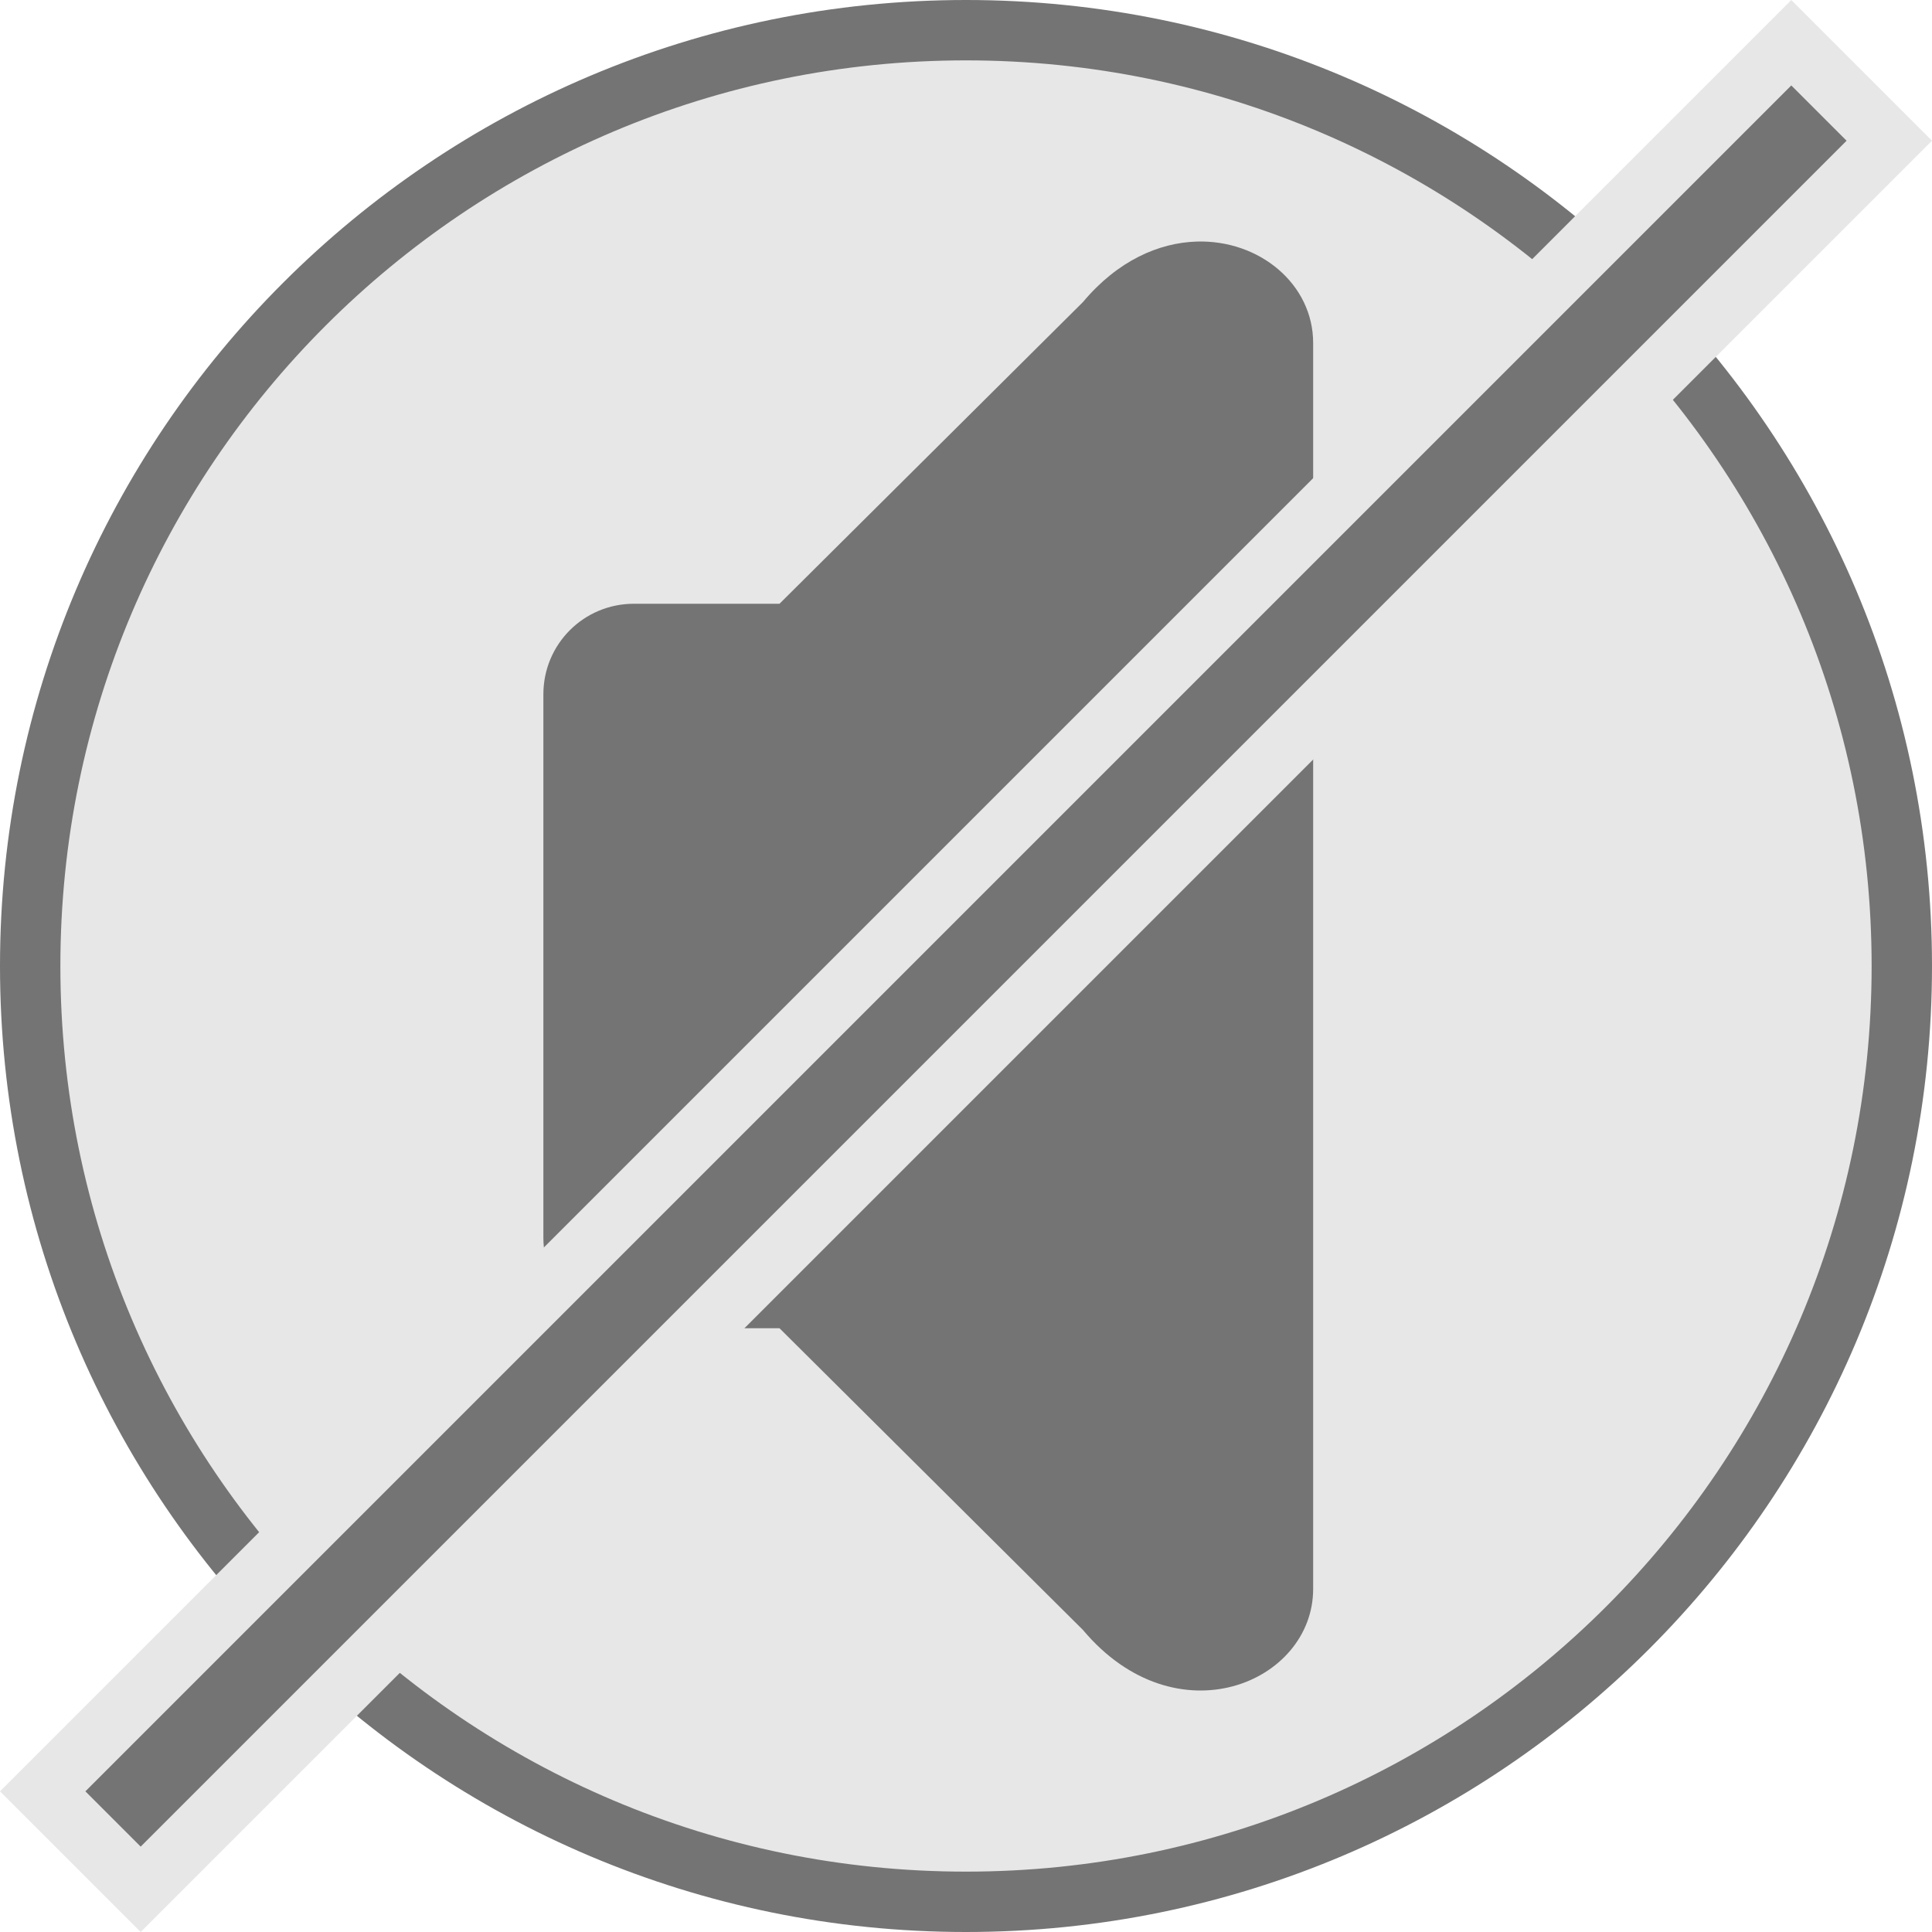
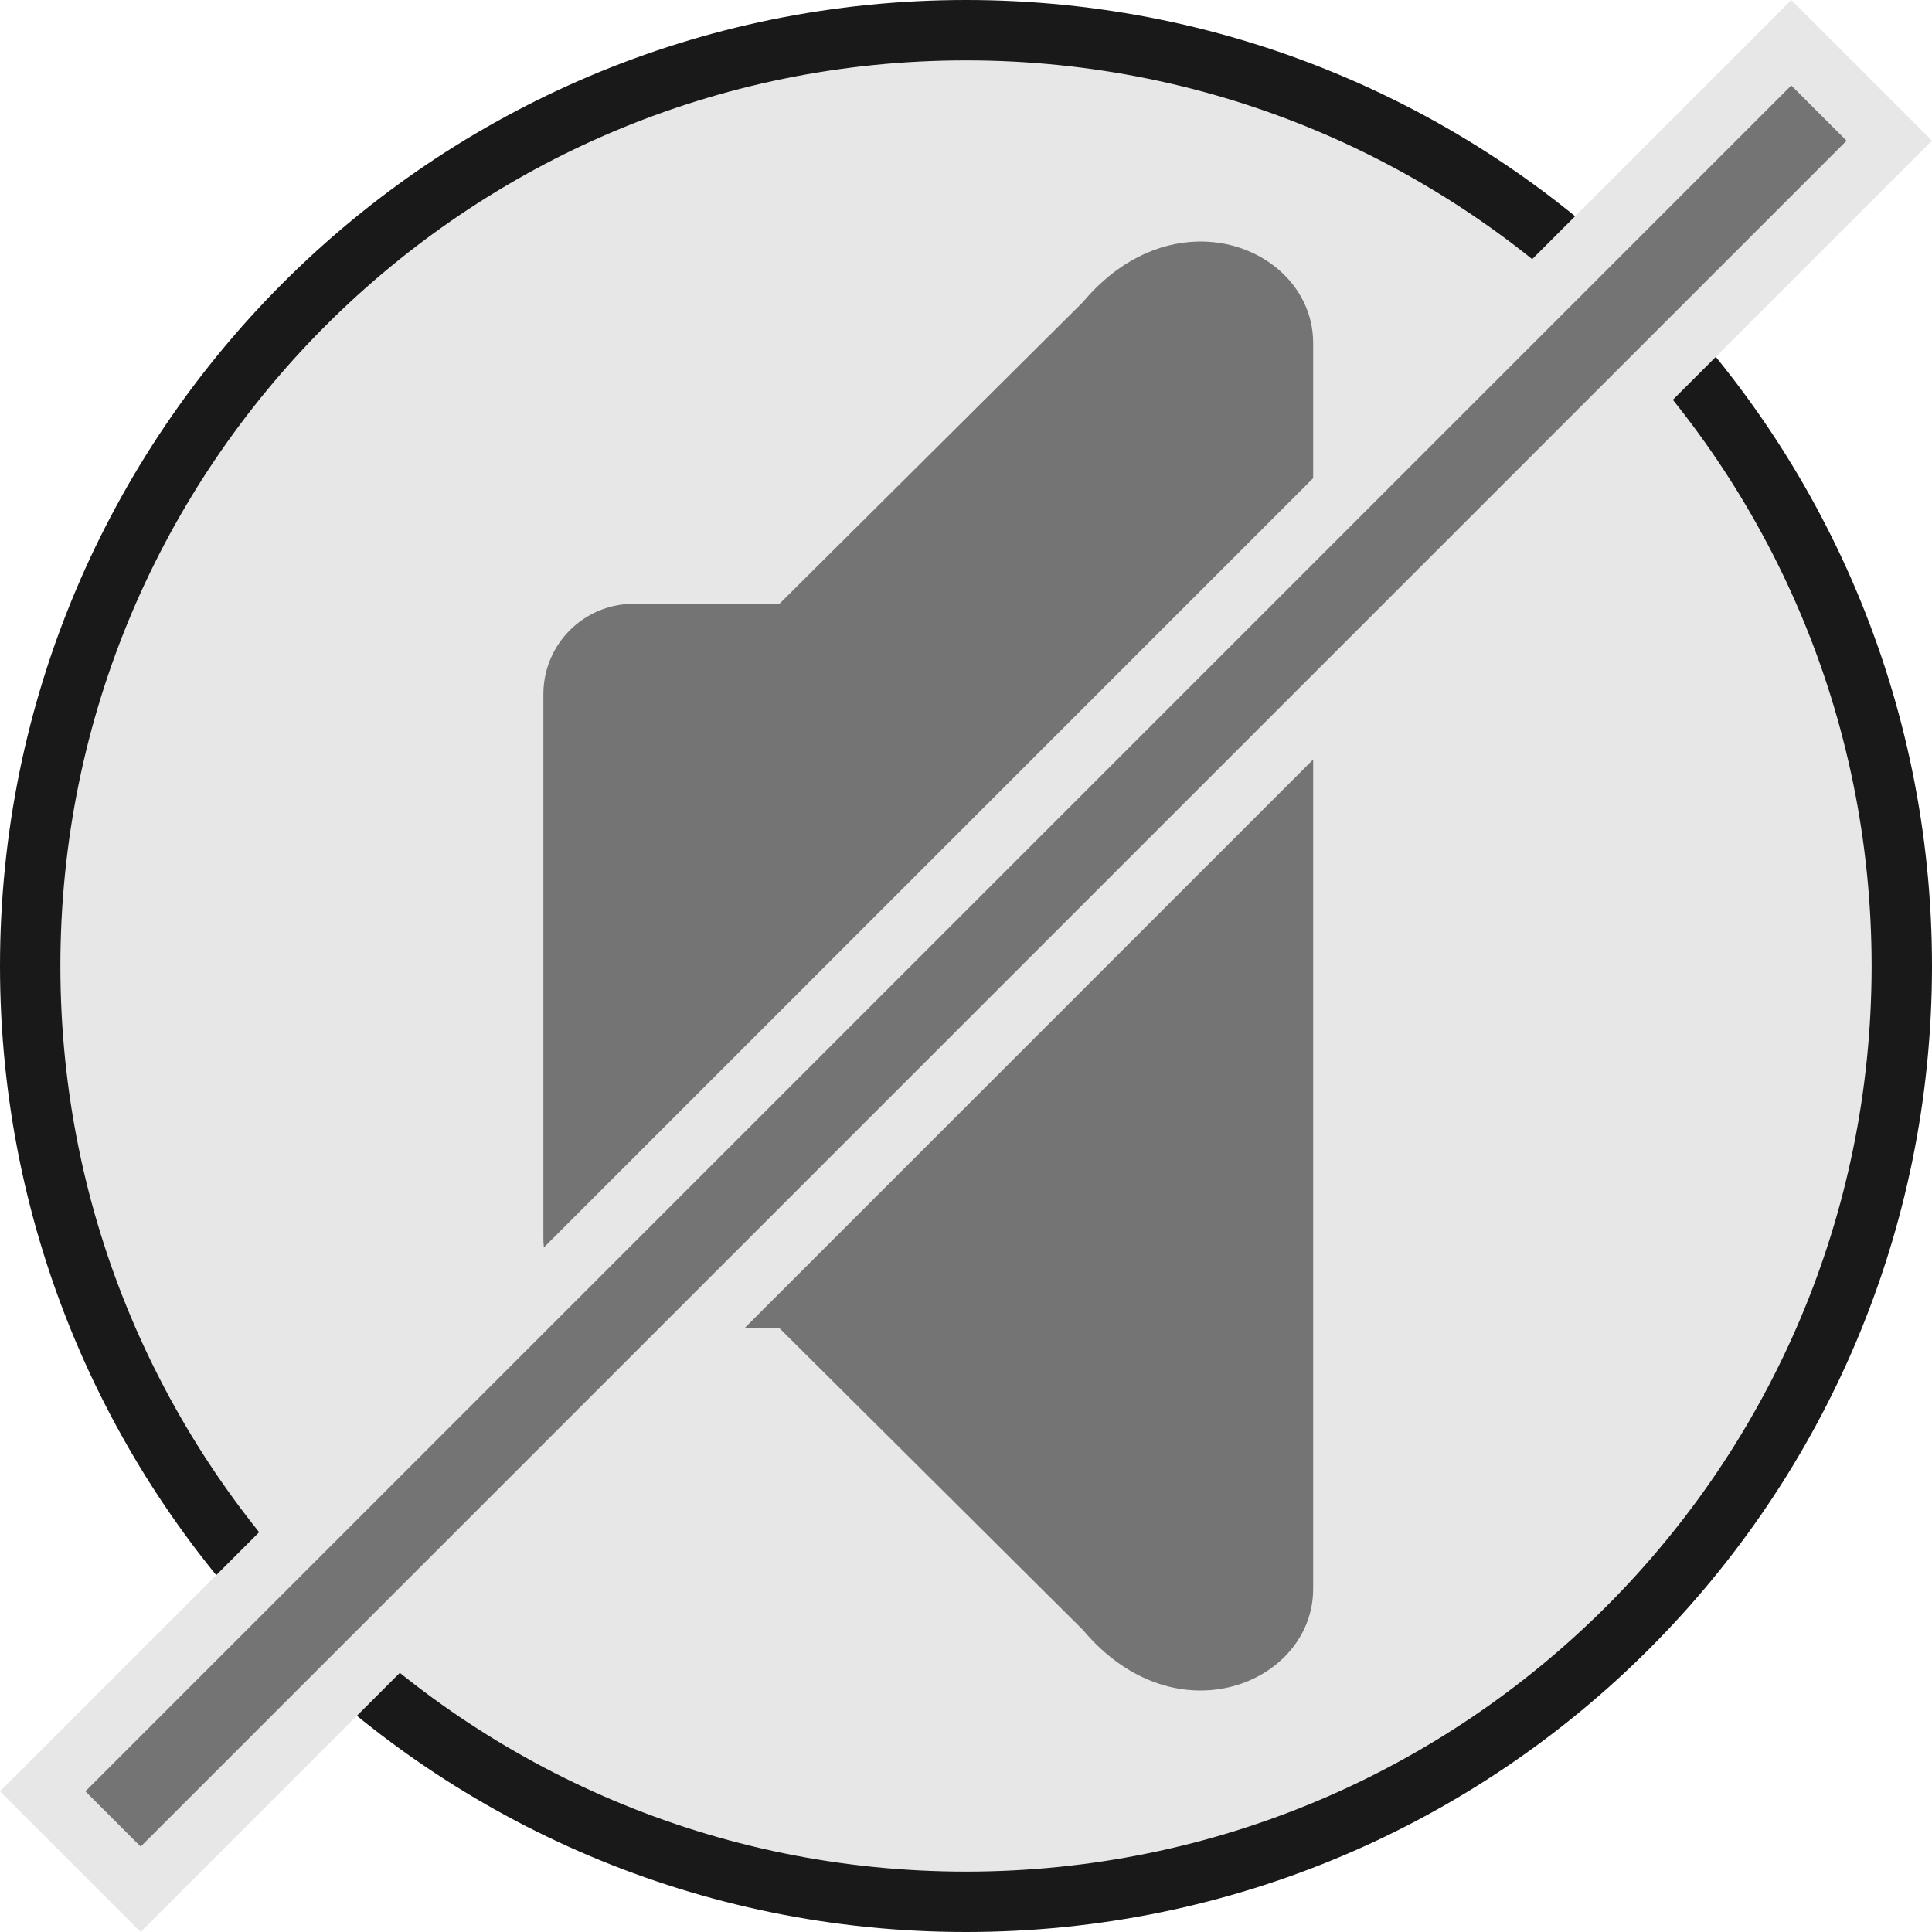
<svg xmlns="http://www.w3.org/2000/svg" id="svg3347" version="1.1" width="32" height="32" viewBox="0 0 32 32">
  <defs id="defs3351" />
-   <circle style="color:#000000;clip-rule:nonzero;display:inline;overflow:visible;visibility:visible;opacity:1;isolation:auto;mix-blend-mode:normal;color-interpolation:sRGB;color-interpolation-filters:linearRGB;solid-color:#000000;solid-opacity:1;fill:#e7e7e7;fill-opacity:1;fill-rule:evenodd;stroke:#747474;stroke-width:1;stroke-linecap:round;stroke-linejoin:miter;stroke-miterlimit:4;stroke-dasharray:none;stroke-dashoffset:0;stroke-opacity:1;color-rendering:auto;image-rendering:auto;shape-rendering:auto;text-rendering:auto;enable-background:accumulate" id="path4367" cx="16" cy="16" r="15.5" />
+   <circle style="color:#000000;clip-rule:nonzero;display:inline;overflow:visible;visibility:visible;opacity:1;isolation:auto;mix-blend-mode:normal;color-interpolation:sRGB;color-interpolation-filters:linearRGB;solid-color:#000000;solid-opacity:1;fill:#e7e7e7;fill-opacity:1;fill-rule:evenodd;stroke:#191919;stroke-width:1;stroke-linecap:round;stroke-linejoin:miter;stroke-miterlimit:4;stroke-dasharray:none;stroke-dashoffset:0;stroke-opacity:1;color-rendering:auto;image-rendering:auto;shape-rendering:auto;text-rendering:auto;enable-background:accumulate" id="path4367" cx="16" cy="16" r="15.5" />
  <path style="color:#000000;clip-rule:nonzero;display:inline;overflow:visible;visibility:visible;opacity:1;isolation:auto;mix-blend-mode:normal;color-interpolation:sRGB;color-interpolation-filters:linearRGB;solid-color:#000000;solid-opacity:1;fill:#747474;fill-opacity:1;fill-rule:evenodd;stroke:none;stroke-width:1;stroke-linecap:round;stroke-linejoin:miter;stroke-miterlimit:4;stroke-dasharray:none;stroke-dashoffset:0;stroke-opacity:1;color-rendering:auto;image-rendering:auto;shape-rendering:auto;text-rendering:auto;enable-background:accumulate" d="m 19.822,4.001 c -0.625,0.019 -1.307,0.313 -1.885,1.002 l -5.026,4.997 -2.411,0 c -0.831,0 -1.5,0.669 -1.5,1.5 l 0,9 c 0,0.831 0.669,1.5 1.5,1.5 l 2.411,0 5.026,4.997 C 19.48,28.833 21.75,27.874 21.75,26.318 l 0,-20.637 c 0,-0.972 -0.886,-1.711 -1.928,-1.68 z" id="path4363" />
  <circle style="color:#000000;clip-rule:nonzero;display:inline;overflow:visible;visibility:visible;opacity:1;isolation:auto;mix-blend-mode:normal;color-interpolation:sRGB;color-interpolation-filters:linearRGB;solid-color:#000000;solid-opacity:1;fill:#e7e7e7;fill-opacity:1;fill-rule:evenodd;stroke:#484848;stroke-width:1;stroke-linecap:round;stroke-linejoin:miter;stroke-miterlimit:4;stroke-dasharray:none;stroke-dashoffset:0;stroke-opacity:1;color-rendering:auto;image-rendering:auto;shape-rendering:auto;text-rendering:auto;enable-background:accumulate" id="path4367-3" cx="62.667" cy="15.648" r="16" />
  <path id="path4363-9" style="color:#000000;clip-rule:nonzero;display:inline;overflow:visible;visibility:visible;opacity:1;isolation:auto;mix-blend-mode:normal;color-interpolation:sRGB;color-interpolation-filters:linearRGB;solid-color:#000000;solid-opacity:1;fill:#303030;fill-opacity:1;fill-rule:evenodd;stroke:none;stroke-width:1;stroke-linecap:round;stroke-linejoin:miter;stroke-miterlimit:4;stroke-dasharray:none;stroke-dashoffset:0;stroke-opacity:1;color-rendering:auto;image-rendering:auto;shape-rendering:auto;text-rendering:auto;enable-background:accumulate" d="m 66.303,20.605 c -0.226,-0.102 -0.495,-0.362 -0.589,-0.568 -0.111,-0.244 -0.114,-0.681 -0.006,-0.907 0.045,-0.094 0.293,-0.382 0.551,-0.64 0.51,-0.51 0.737,-0.82 0.986,-1.346 0.26,-0.55 0.327,-0.87 0.323,-1.536 -0.003,-0.506 -0.022,-0.64 -0.134,-0.984 -0.237,-0.729 -0.494,-1.128 -1.176,-1.828 -0.264,-0.271 -0.513,-0.56 -0.555,-0.642 -0.044,-0.087 -0.076,-0.265 -0.076,-0.424 0,-0.682 0.572,-1.199 1.229,-1.111 0.277,0.037 0.765,0.37 1.232,0.839 0.778,0.782 1.269,1.657 1.553,2.768 0.161,0.63 0.205,1.759 0.093,2.401 -0.157,0.904 -0.523,1.779 -1.046,2.506 -0.311,0.432 -0.963,1.076 -1.349,1.332 -0.235,0.156 -0.311,0.181 -0.581,0.193 -0.193,0.009 -0.365,-0.011 -0.455,-0.052 z m 2.605,4.114 c -0.719,-0.311 -0.906,-1.291 -0.344,-1.805 0.073,-0.067 0.312,-0.256 0.532,-0.42 1.391,-1.042 2.497,-2.643 3.018,-4.367 0.278,-0.921 0.333,-1.335 0.331,-2.52 -0.001,-0.963 -0.012,-1.106 -0.127,-1.642 -0.464,-2.174 -1.622,-3.989 -3.374,-5.289 -0.487,-0.362 -0.615,-0.523 -0.698,-0.881 -0.147,-0.639 0.387,-1.296 1.055,-1.296 0.311,0 0.564,0.115 1.036,0.468 2.01,1.505 3.449,3.693 4.055,6.165 0.226,0.923 0.295,1.643 0.269,2.798 -0.019,0.828 -0.045,1.127 -0.146,1.651 -0.438,2.286 -1.503,4.265 -3.152,5.854 -0.56,0.54 -1.27,1.097 -1.589,1.246 -0.273,0.128 -0.621,0.143 -0.867,0.036 z M 61.49,3.649 c -0.625,0.019 -1.307,0.313 -1.885,1.002 l -5.026,4.997 -2.411,0 c -0.831,0 -1.5,0.669 -1.5,1.5 l 0,9 c 0,0.831 0.669,1.5 1.5,1.5 l 2.411,0 5.026,4.997 c 1.543,1.836 3.813,0.878 3.813,-0.678 l 0,-20.637 c 0,-0.972 -0.886,-1.711 -1.928,-1.68 z" />
  <rect style="color:#000000;clip-rule:nonzero;display:inline;overflow:visible;visibility:visible;opacity:1;isolation:auto;mix-blend-mode:normal;color-interpolation:sRGB;color-interpolation-filters:linearRGB;solid-color:#000000;solid-opacity:1;fill:#747474;fill-opacity:1;fill-rule:evenodd;stroke:#e7e7e7;stroke-width:1;stroke-linecap:round;stroke-linejoin:miter;stroke-miterlimit:4;stroke-dasharray:none;stroke-dashoffset:0;stroke-opacity:1;color-rendering:auto;image-rendering:auto;shape-rendering:auto;text-rendering:auto;enable-background:accumulate" id="rect4393" width="40.959" height="2.295" x="-20.48" y="21.48" transform="matrix(0.7071068,-0.7071068,0.7071068,0.7071068,0,0)" />
+   <g id="g4342" transform="translate(96.61727,20.92551)">
+     <circle r="15.5" cy="36" cx="-50.125" id="path4367-4" style="color:#000000;clip-rule:nonzero;display:inline;overflow:visible;visibility:visible;opacity:1;isolation:auto;mix-blend-mode:normal;color-interpolation:sRGB;color-interpolation-filters:linearRGB;solid-color:#000000;solid-opacity:1;fill:#e7e7e7;fill-opacity:1;fill-rule:evenodd;stroke:#191919;stroke-width:1;stroke-linecap:round;stroke-linejoin:miter;stroke-miterlimit:4;stroke-dasharray:none;stroke-dashoffset:0;stroke-opacity:1;color-rendering:auto;image-rendering:auto;shape-rendering:auto;text-rendering:auto;enable-background:accumulate" />
+     <path id="path4363-92" d="m -46.303,24.001 c -0.625,0.019 -1.307,0.313 -1.885,1.002 l -5.026,4.997 -2.411,0 c -0.831,0 -1.5,0.669 -1.5,1.5 l 0,9 c 0,0.831 0.669,1.5 1.5,1.5 l 2.411,0 5.026,4.997 c 1.543,1.836 3.813,0.878 3.813,-0.678 l 0,-20.637 c 0,-0.972 -0.886,-1.711 -1.928,-1.68 z" style="color:#000000;clip-rule:nonzero;display:inline;overflow:visible;visibility:visible;opacity:1;isolation:auto;mix-blend-mode:normal;color-interpolation:sRGB;color-interpolation-filters:linearRGB;solid-color:#000000;solid-opacity:1;fill:#747474;fill-opacity:1;fill-rule:evenodd;stroke:none;stroke-width:1;stroke-linecap:round;stroke-linejoin:miter;stroke-miterlimit:4;stroke-dasharray:none;stroke-dashoffset:0;stroke-opacity:1;color-rendering:auto;image-rendering:auto;shape-rendering:auto;text-rendering:auto;enable-background:accumulate" />
+   </g>
</svg>
